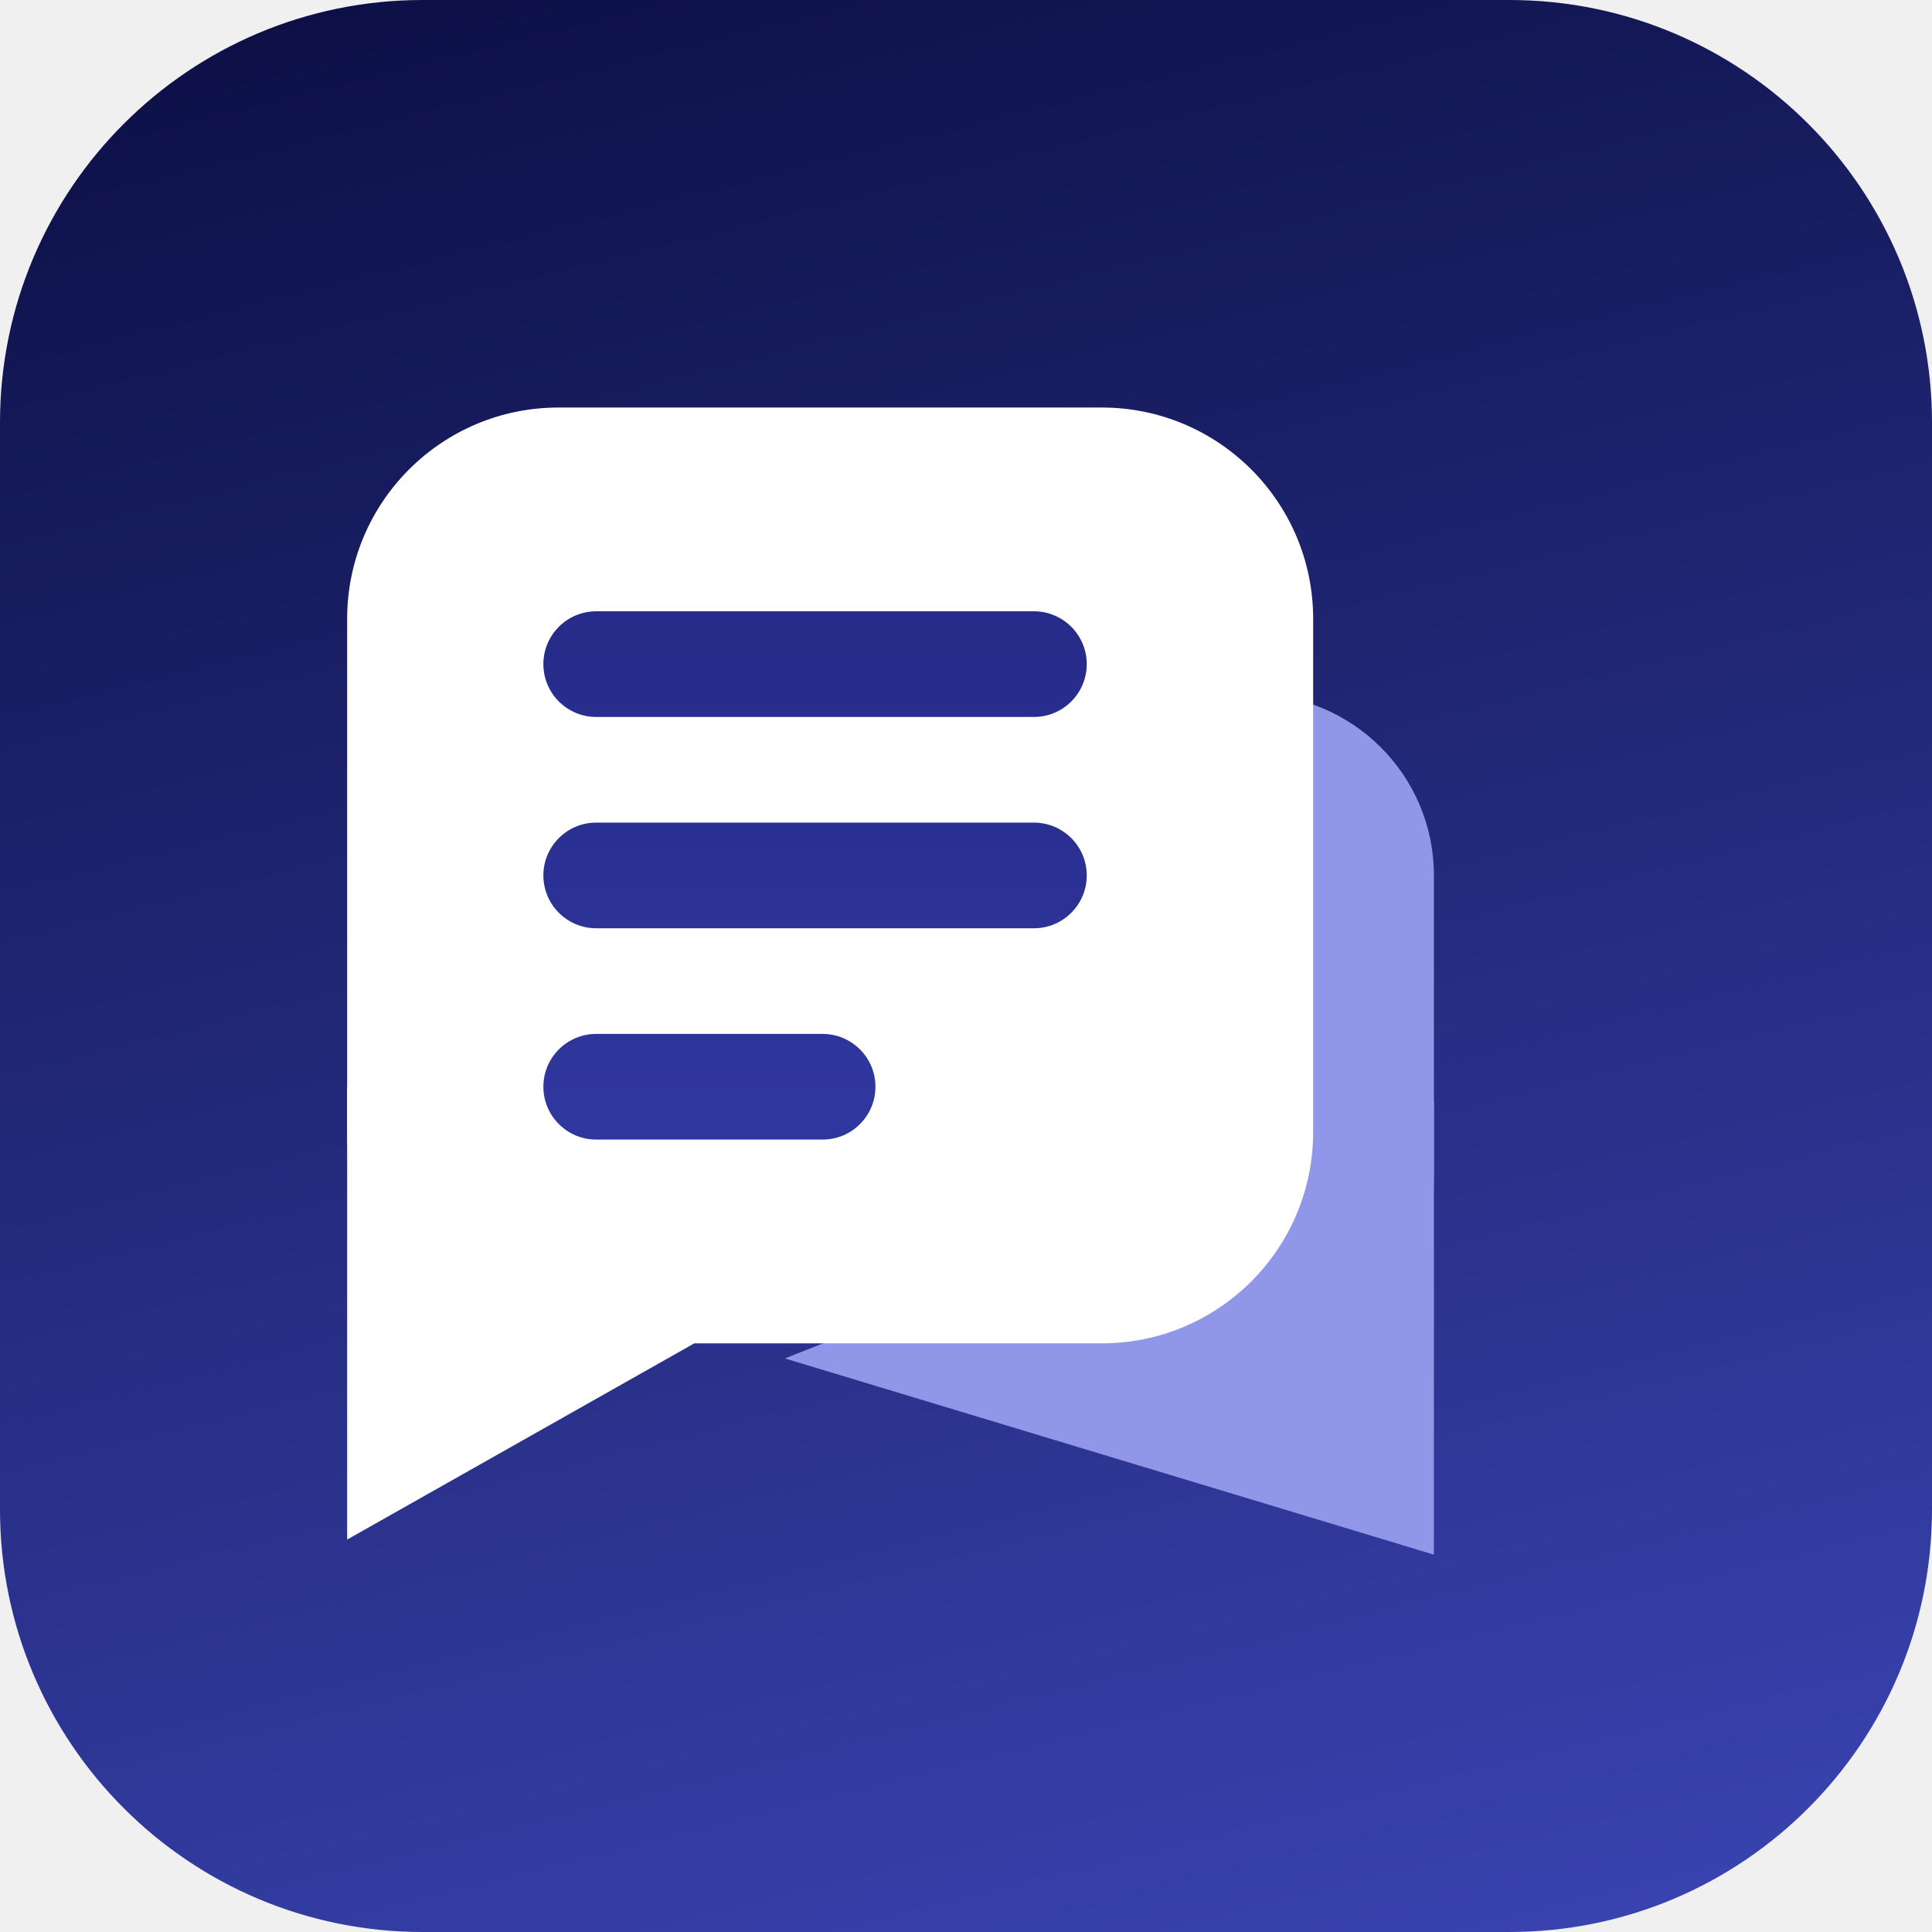
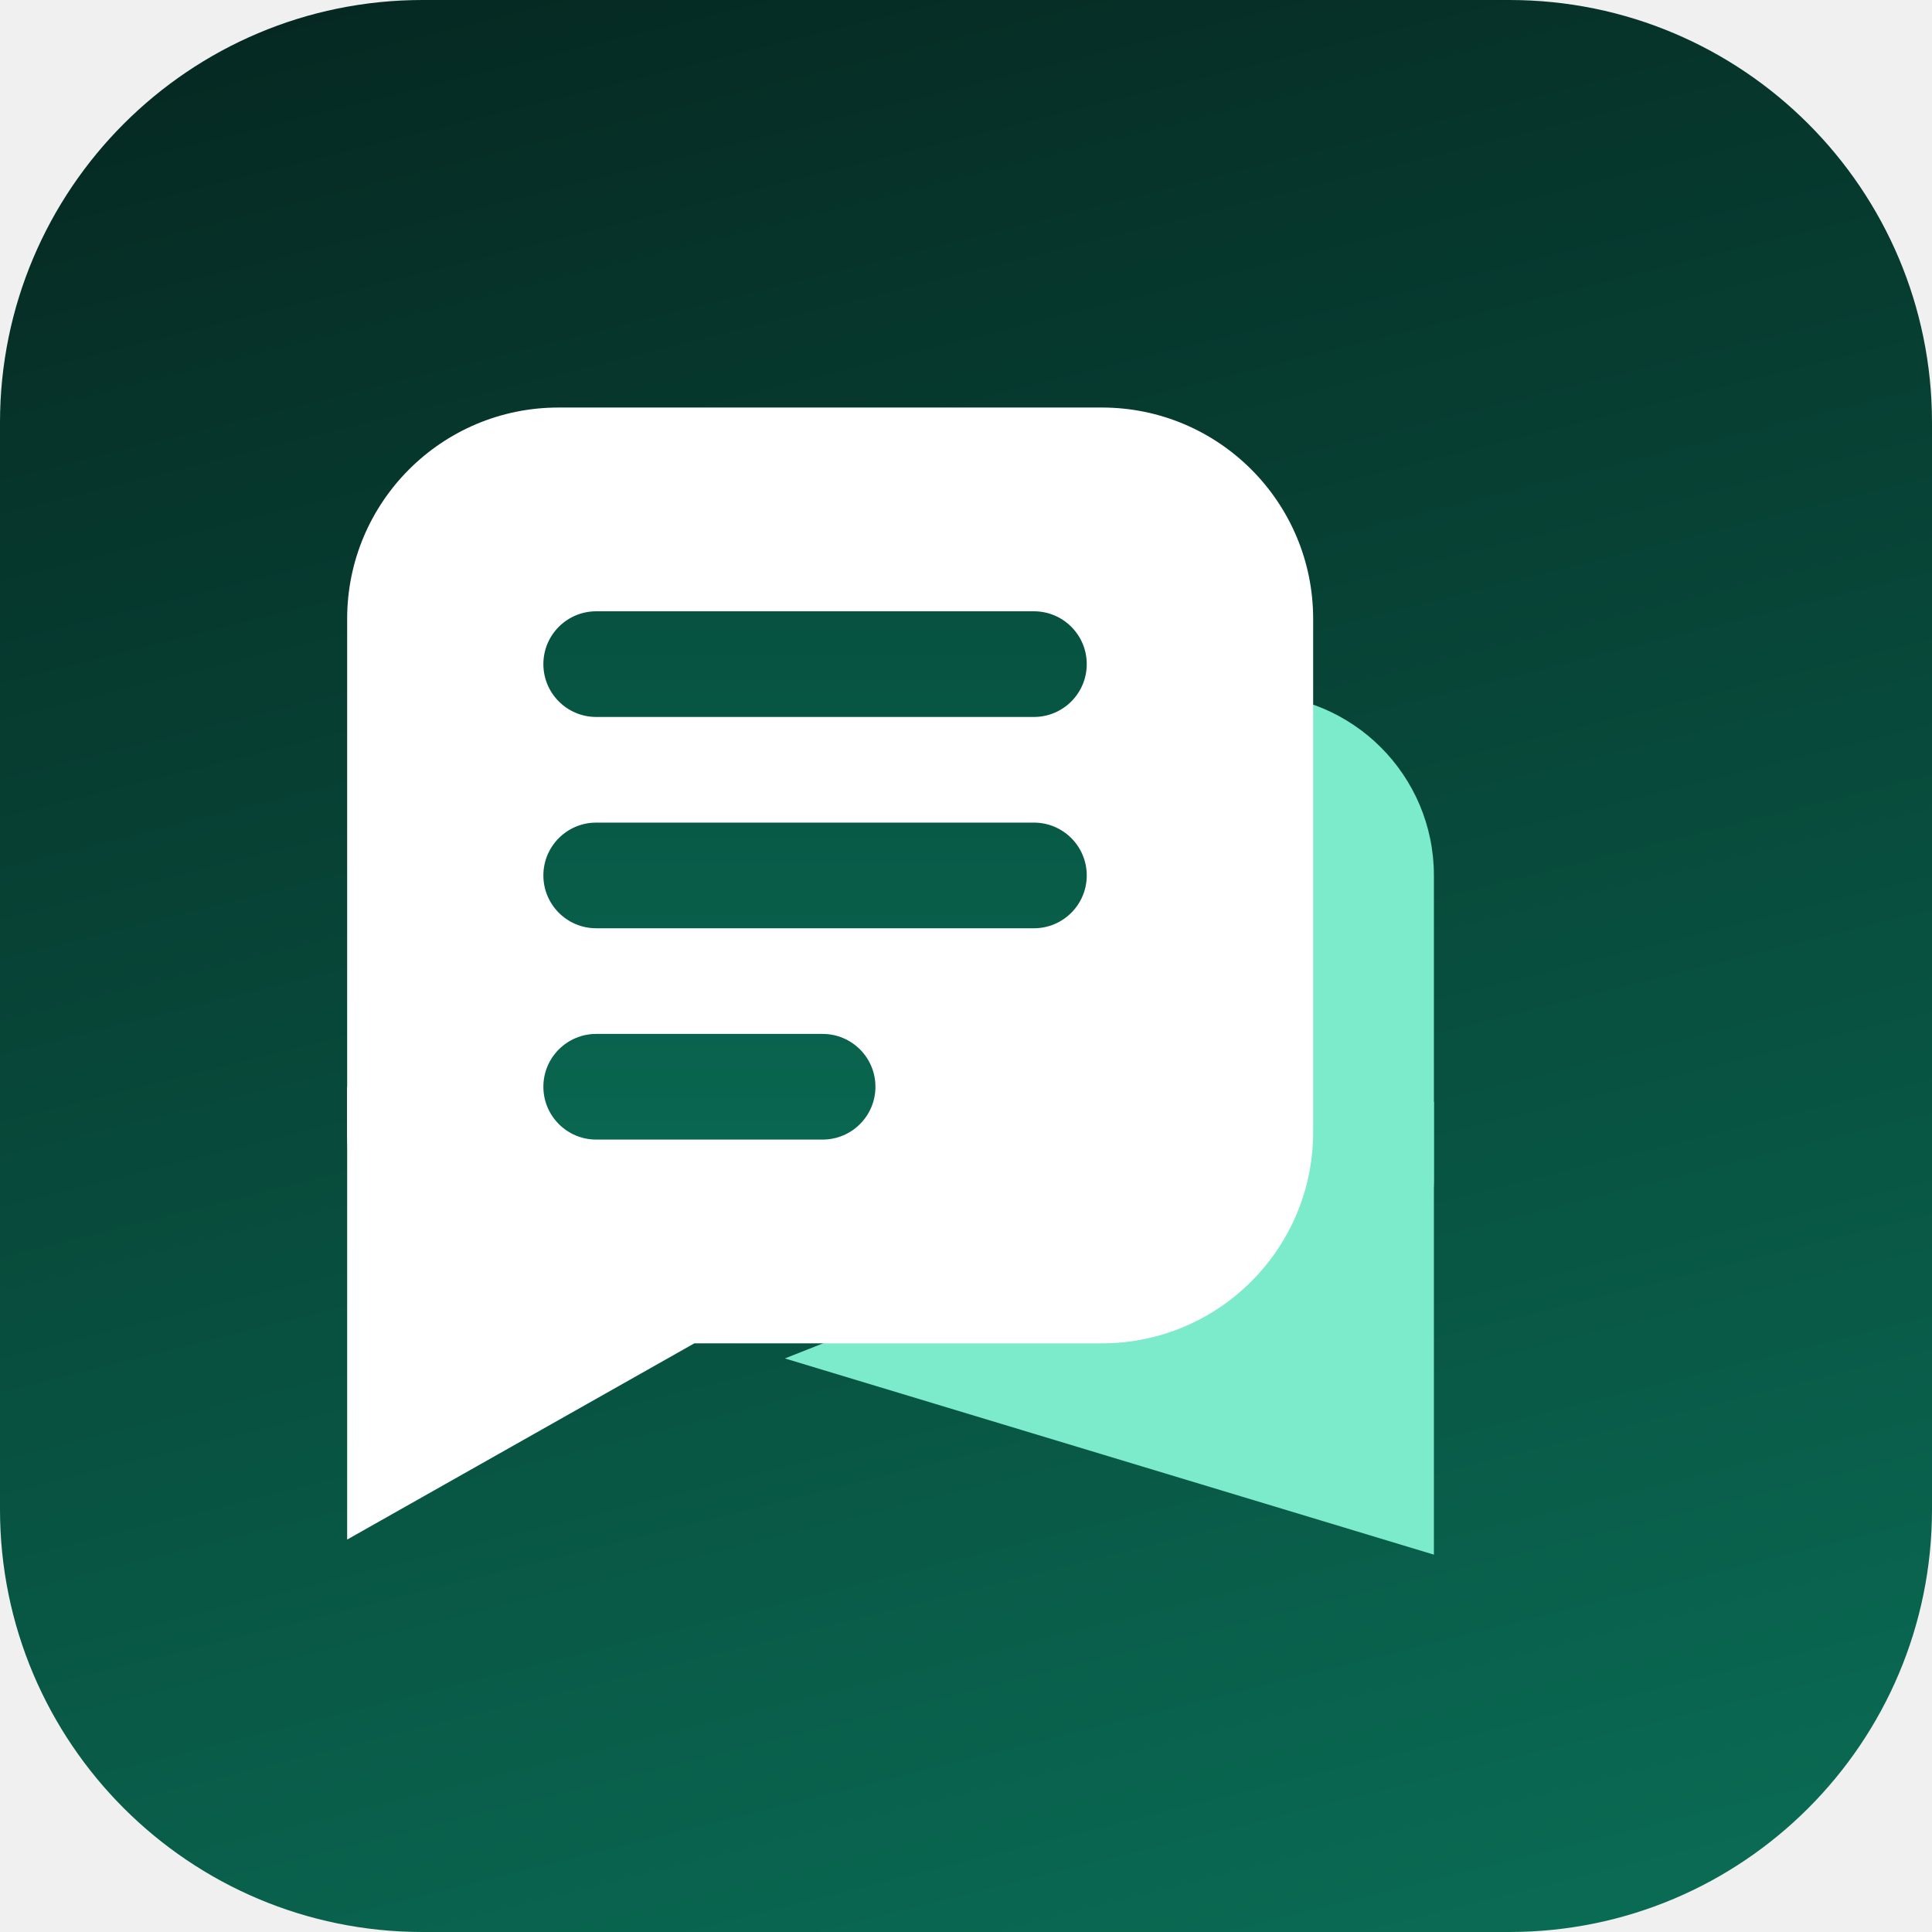
<svg xmlns="http://www.w3.org/2000/svg" viewBox="0 0 128 128" role="img" aria-label="Damwha">
  <defs>
    <linearGradient id="dw-bg" x1="0" y1="0" x2="0.294" y2="1.176">
-       <stop offset="0" stop-color="#0B0E42" />
-       <stop offset="1" stop-color="#3B45B4" />
+       <stop offset="0" stop-color="#052620" />
+       <stop offset="1" stop-color="#0A6E56" />
    </linearGradient>
    <linearGradient id="dw-bar" gradientUnits="userSpaceOnUse" x1="0" y1="27" x2="0" y2="89">
-       <stop offset="0" stop-color="#232782" />
-       <stop offset="1" stop-color="#333BA6" />
+       <stop offset="0" stop-color="#064A3A" />
+       <stop offset="1" stop-color="#0A6E56" />
    </linearGradient>
  </defs>
  <rect width="128" height="128" rx="28" fill="url(#dw-bg)" />
-   <g fill="#9097E8">
+   <g fill="#7CEBCB">
    <rect x="52" y="46" width="43" height="44" rx="12" />
    <path d="M95 73v30L52 90z" />
  </g>
  <g fill="#fff">
    <rect x="23" y="27" width="64" height="62" rx="14" />
    <path d="M23 72v30l23-13z" />
  </g>
  <g fill="url(#dw-bar)">
    <rect x="36" y="40.5" width="36" height="7" rx="3.5" />
    <rect x="36" y="54.5" width="36" height="7" rx="3.5" />
    <rect x="36" y="68.5" width="22" height="7" rx="3.5" />
  </g>
</svg>
